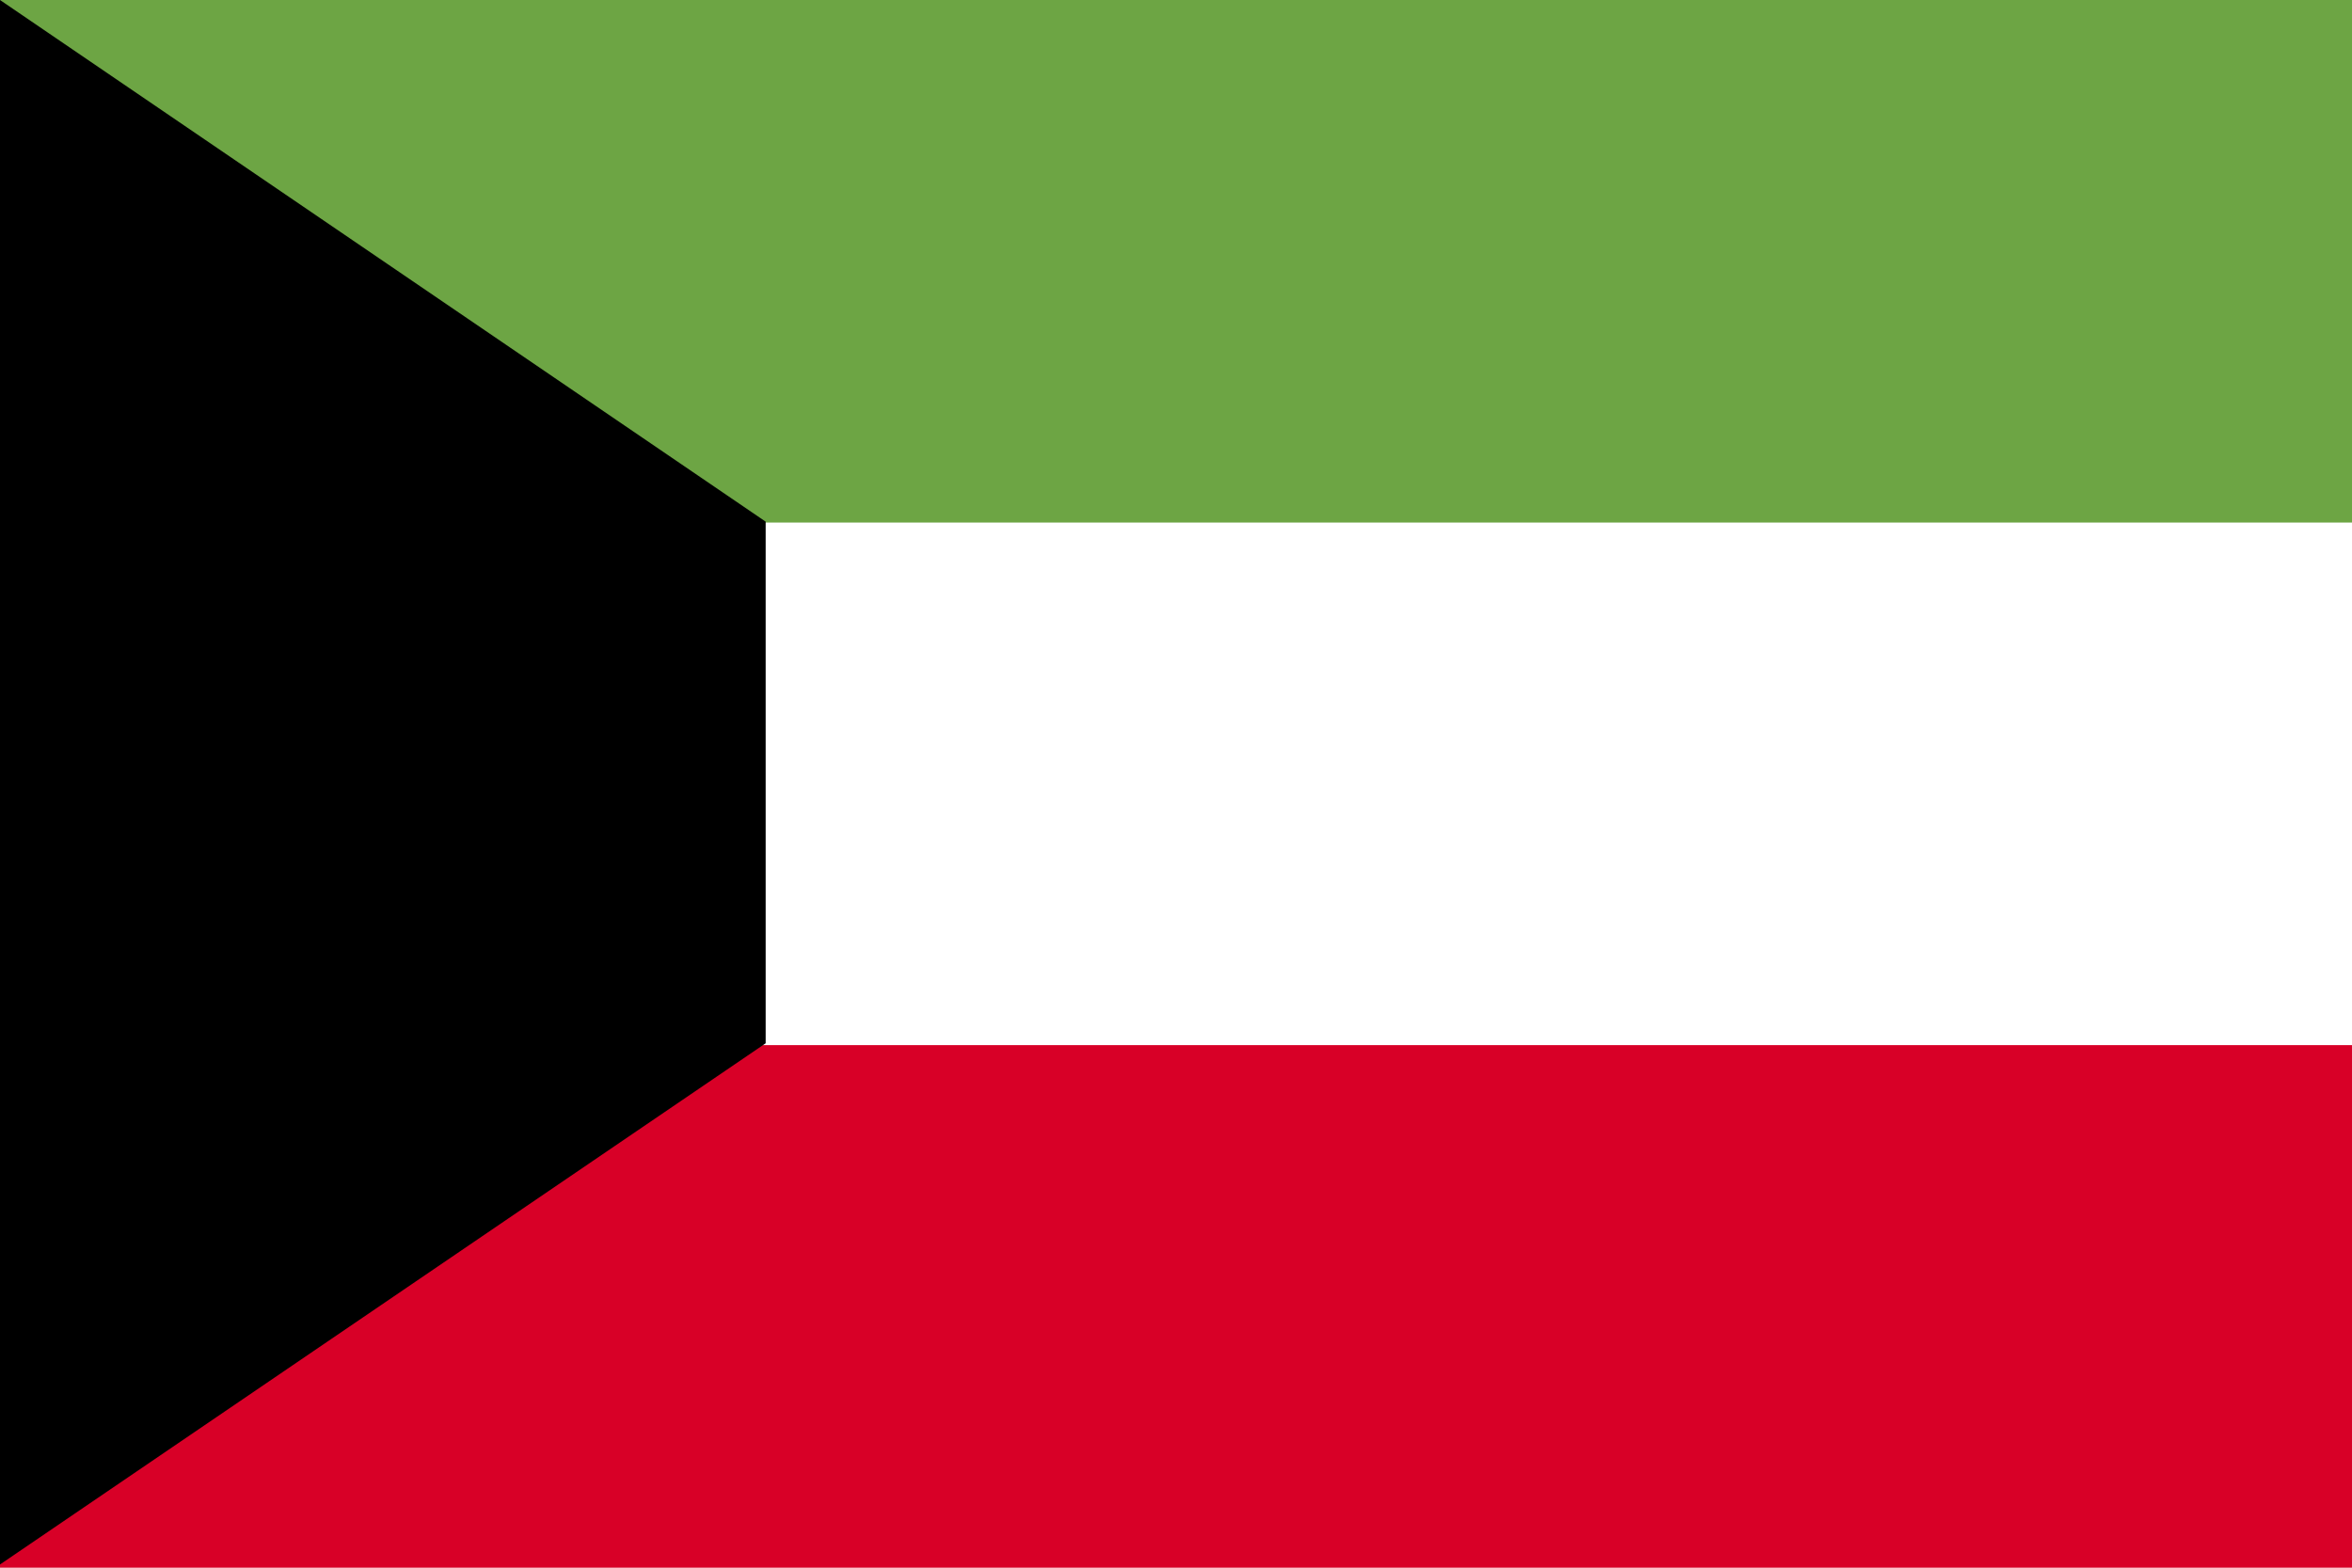
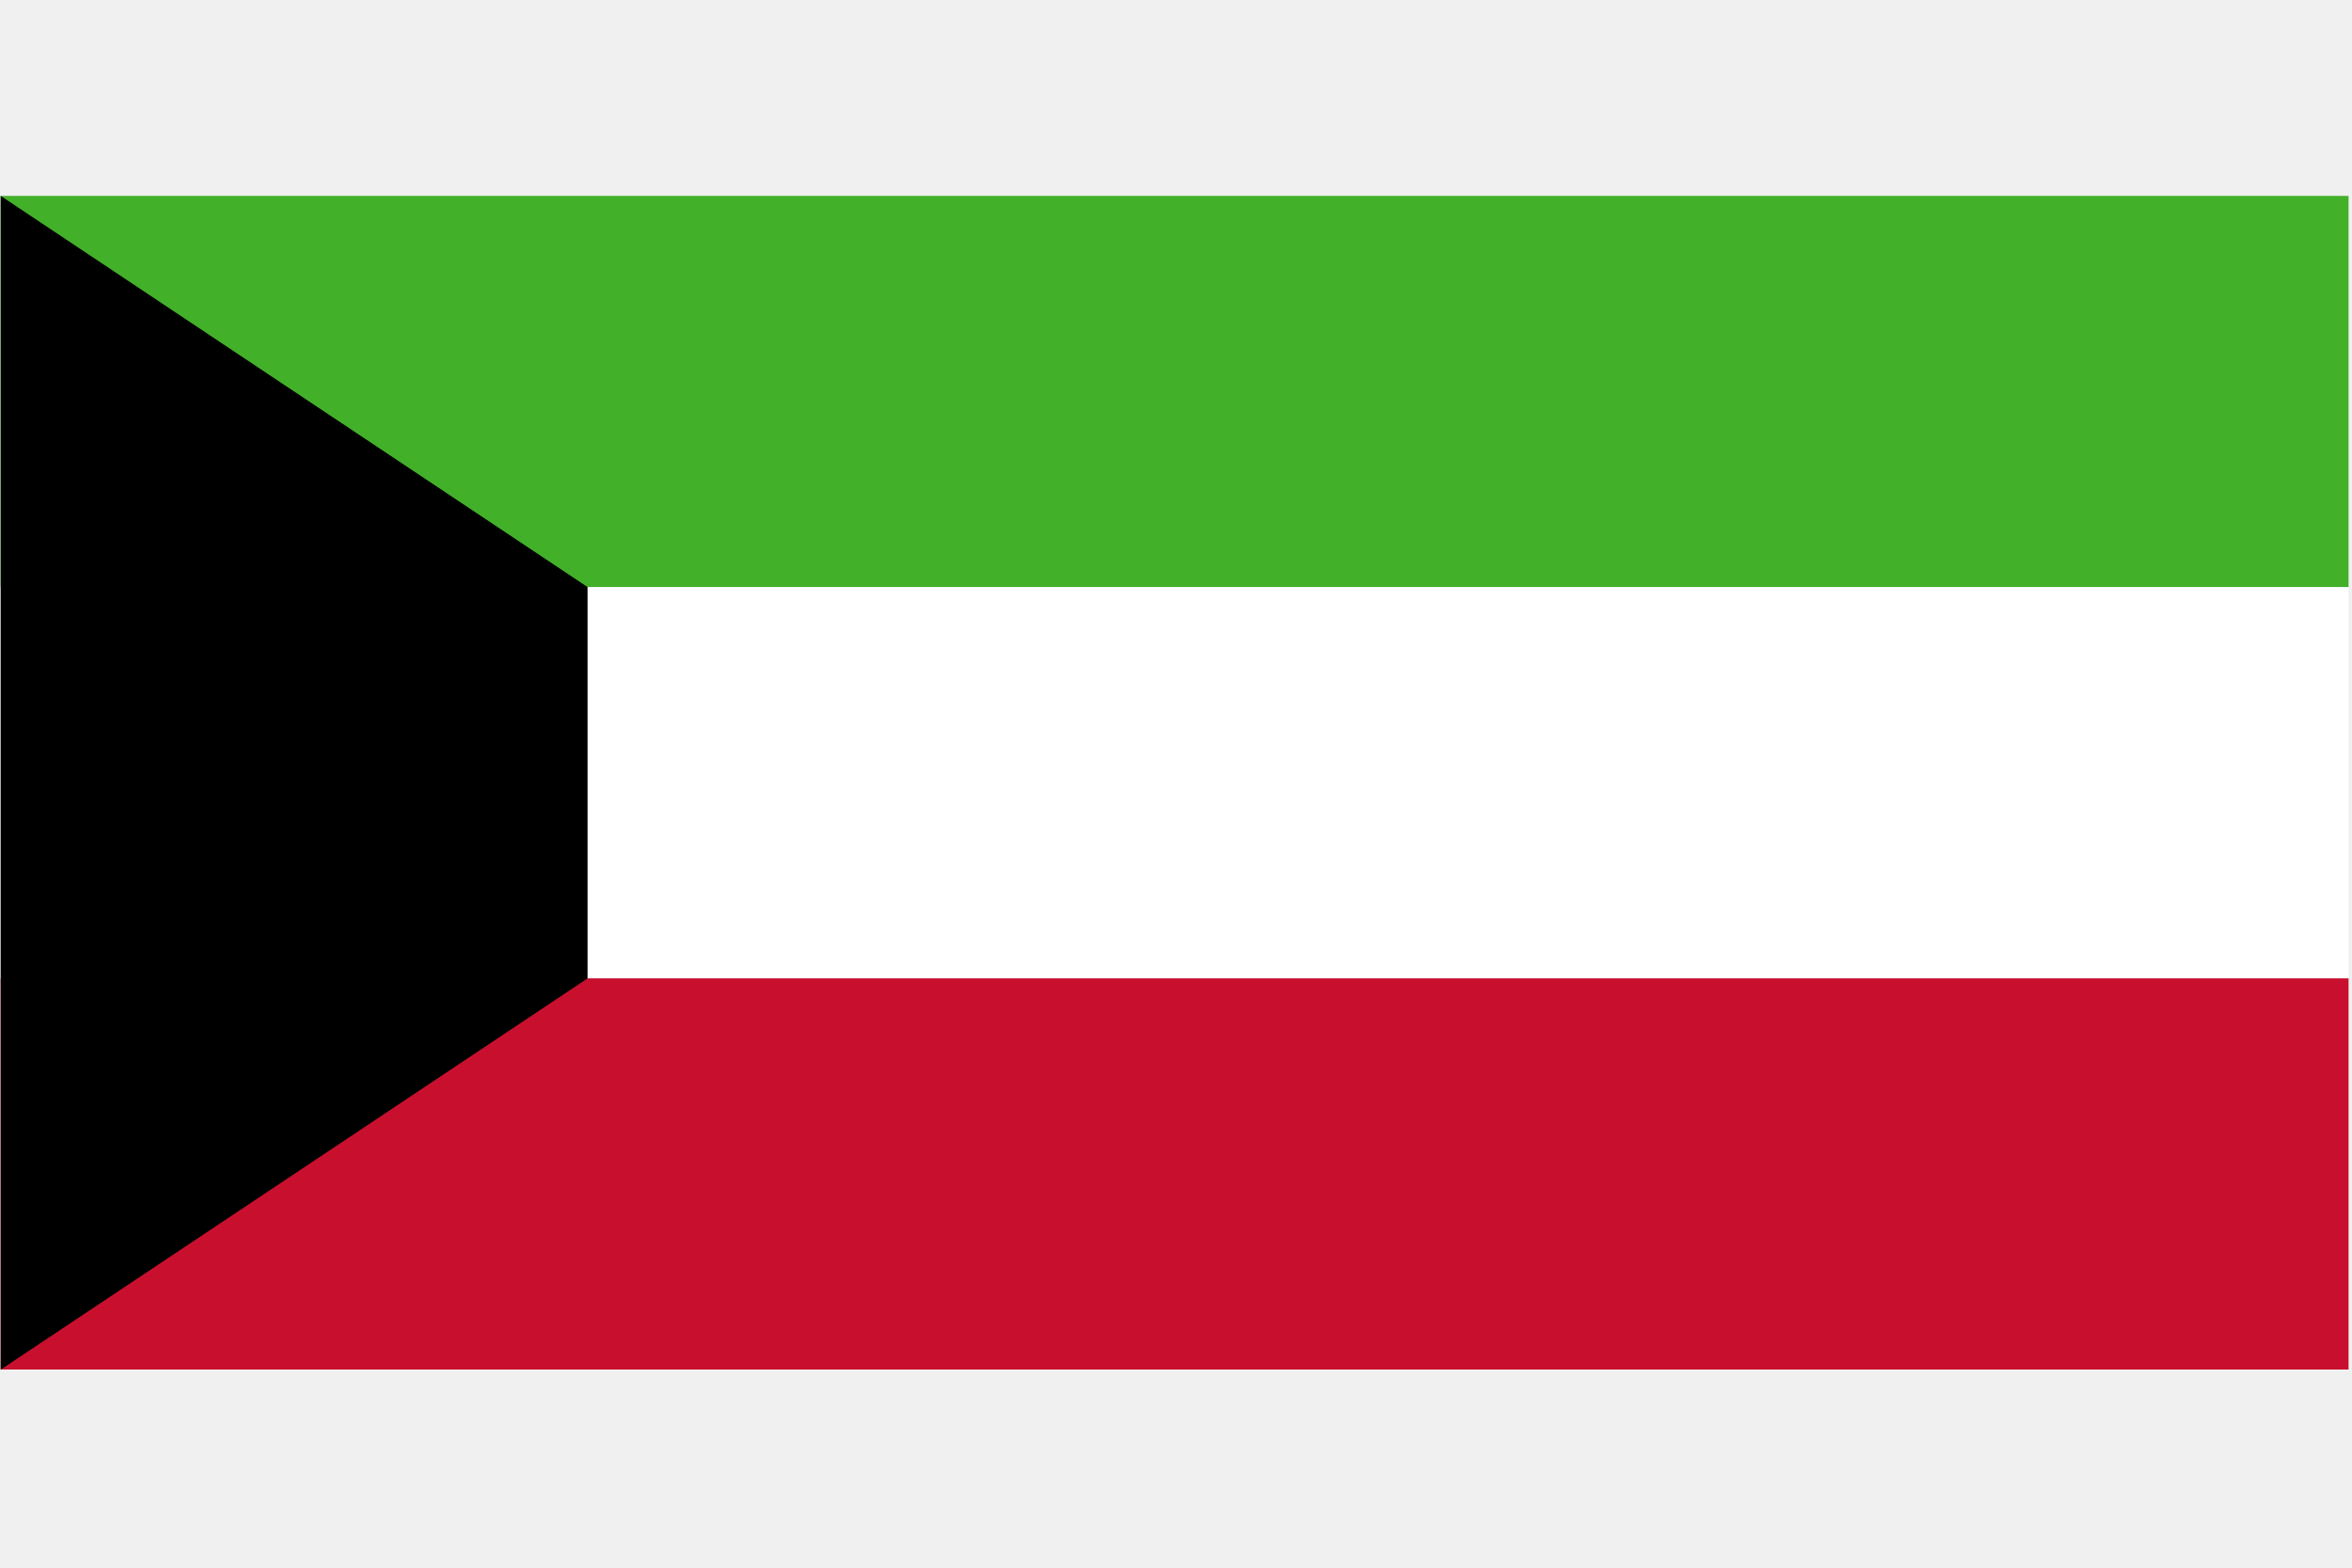
<svg xmlns="http://www.w3.org/2000/svg" viewBox="0 0 513 342">
-   <path fill="#FFF" d="M0 0h513v342H0z" />
-   <path fill="#6DA544" d="M0 0h513v114H0z" />
-   <path fill="#D80027" d="M0 228h513v114H0z" />
-   <path d="M167 227.6 0 341.3V0l167 113.8z" />
+   <svg x="0.00" y="42.73" width="513.00" height="256.54" viewBox="0 0 566.85 283.46" preserveAspectRatio="xMidYMid meet">
+     <defs>
+       <clipPath id="clip-0">
+         <path clip-rule="nonzero" d="M 0.16 0 L 566.02 0 L 566.02 95 L 0.16 95 Z M 0.16 0 " />
+       </clipPath>
+       <clipPath id="clip-1">
+         <path clip-rule="nonzero" d="M 0.16 94 L 566.02 94 L 566.02 189 L 0.16 189 Z M 0.16 94 " />
+       </clipPath>
+       <clipPath id="clip-2">
+         <path clip-rule="nonzero" d="M 0.16 188 L 566.02 188 L 566.02 282.92 L 0.16 282.92 Z M 0.16 188 " />
+       </clipPath>
+       <clipPath id="clip-3">
+         <path clip-rule="nonzero" d="M 0.16 0 L 142 0 L 142 282.92 L 0.16 282.92 Z M 0.16 0 " />
+       </clipPath>
+     </defs>
+     <g clip-path="url(#clip-0)">
+       <path fill-rule="nonzero" fill="rgb(26.27%, 69.01%, 16.47%)" fill-opacity="1" d="M 0.16 94.31 L 0.16 0 L 566.02 0 L 566.02 94.31 Z M 0.16 94.31 " />
+     </g>
+     <g clip-path="url(#clip-1)">
+       <path fill-rule="nonzero" fill="rgb(100%, 100%, 100%)" fill-opacity="1" d="M 0.16 188.62 L 0.16 94.31 L 566.02 94.31 L 566.02 188.62 Z M 0.16 188.62 " />
+     </g>
+     <g clip-path="url(#clip-2)">
+       <path fill-rule="nonzero" fill="rgb(78.43%, 6.27%, 18.03%)" fill-opacity="1" d="M 0.16 282.93 L 0.16 188.62 L 566.02 188.62 L 566.02 282.93 Z M 0.16 282.93 " />
+     </g>
+     <g clip-path="url(#clip-3)">
+       <path fill-rule="nonzero" fill="rgb(0%, 0%, 0%)" fill-opacity="1" d="M 0.16 282.93 L 141.62 188.62 L 141.62 94.31 L 0.16 0 Z M 0.16 282.93 " />
+     </g>
+   </svg>
</svg>
